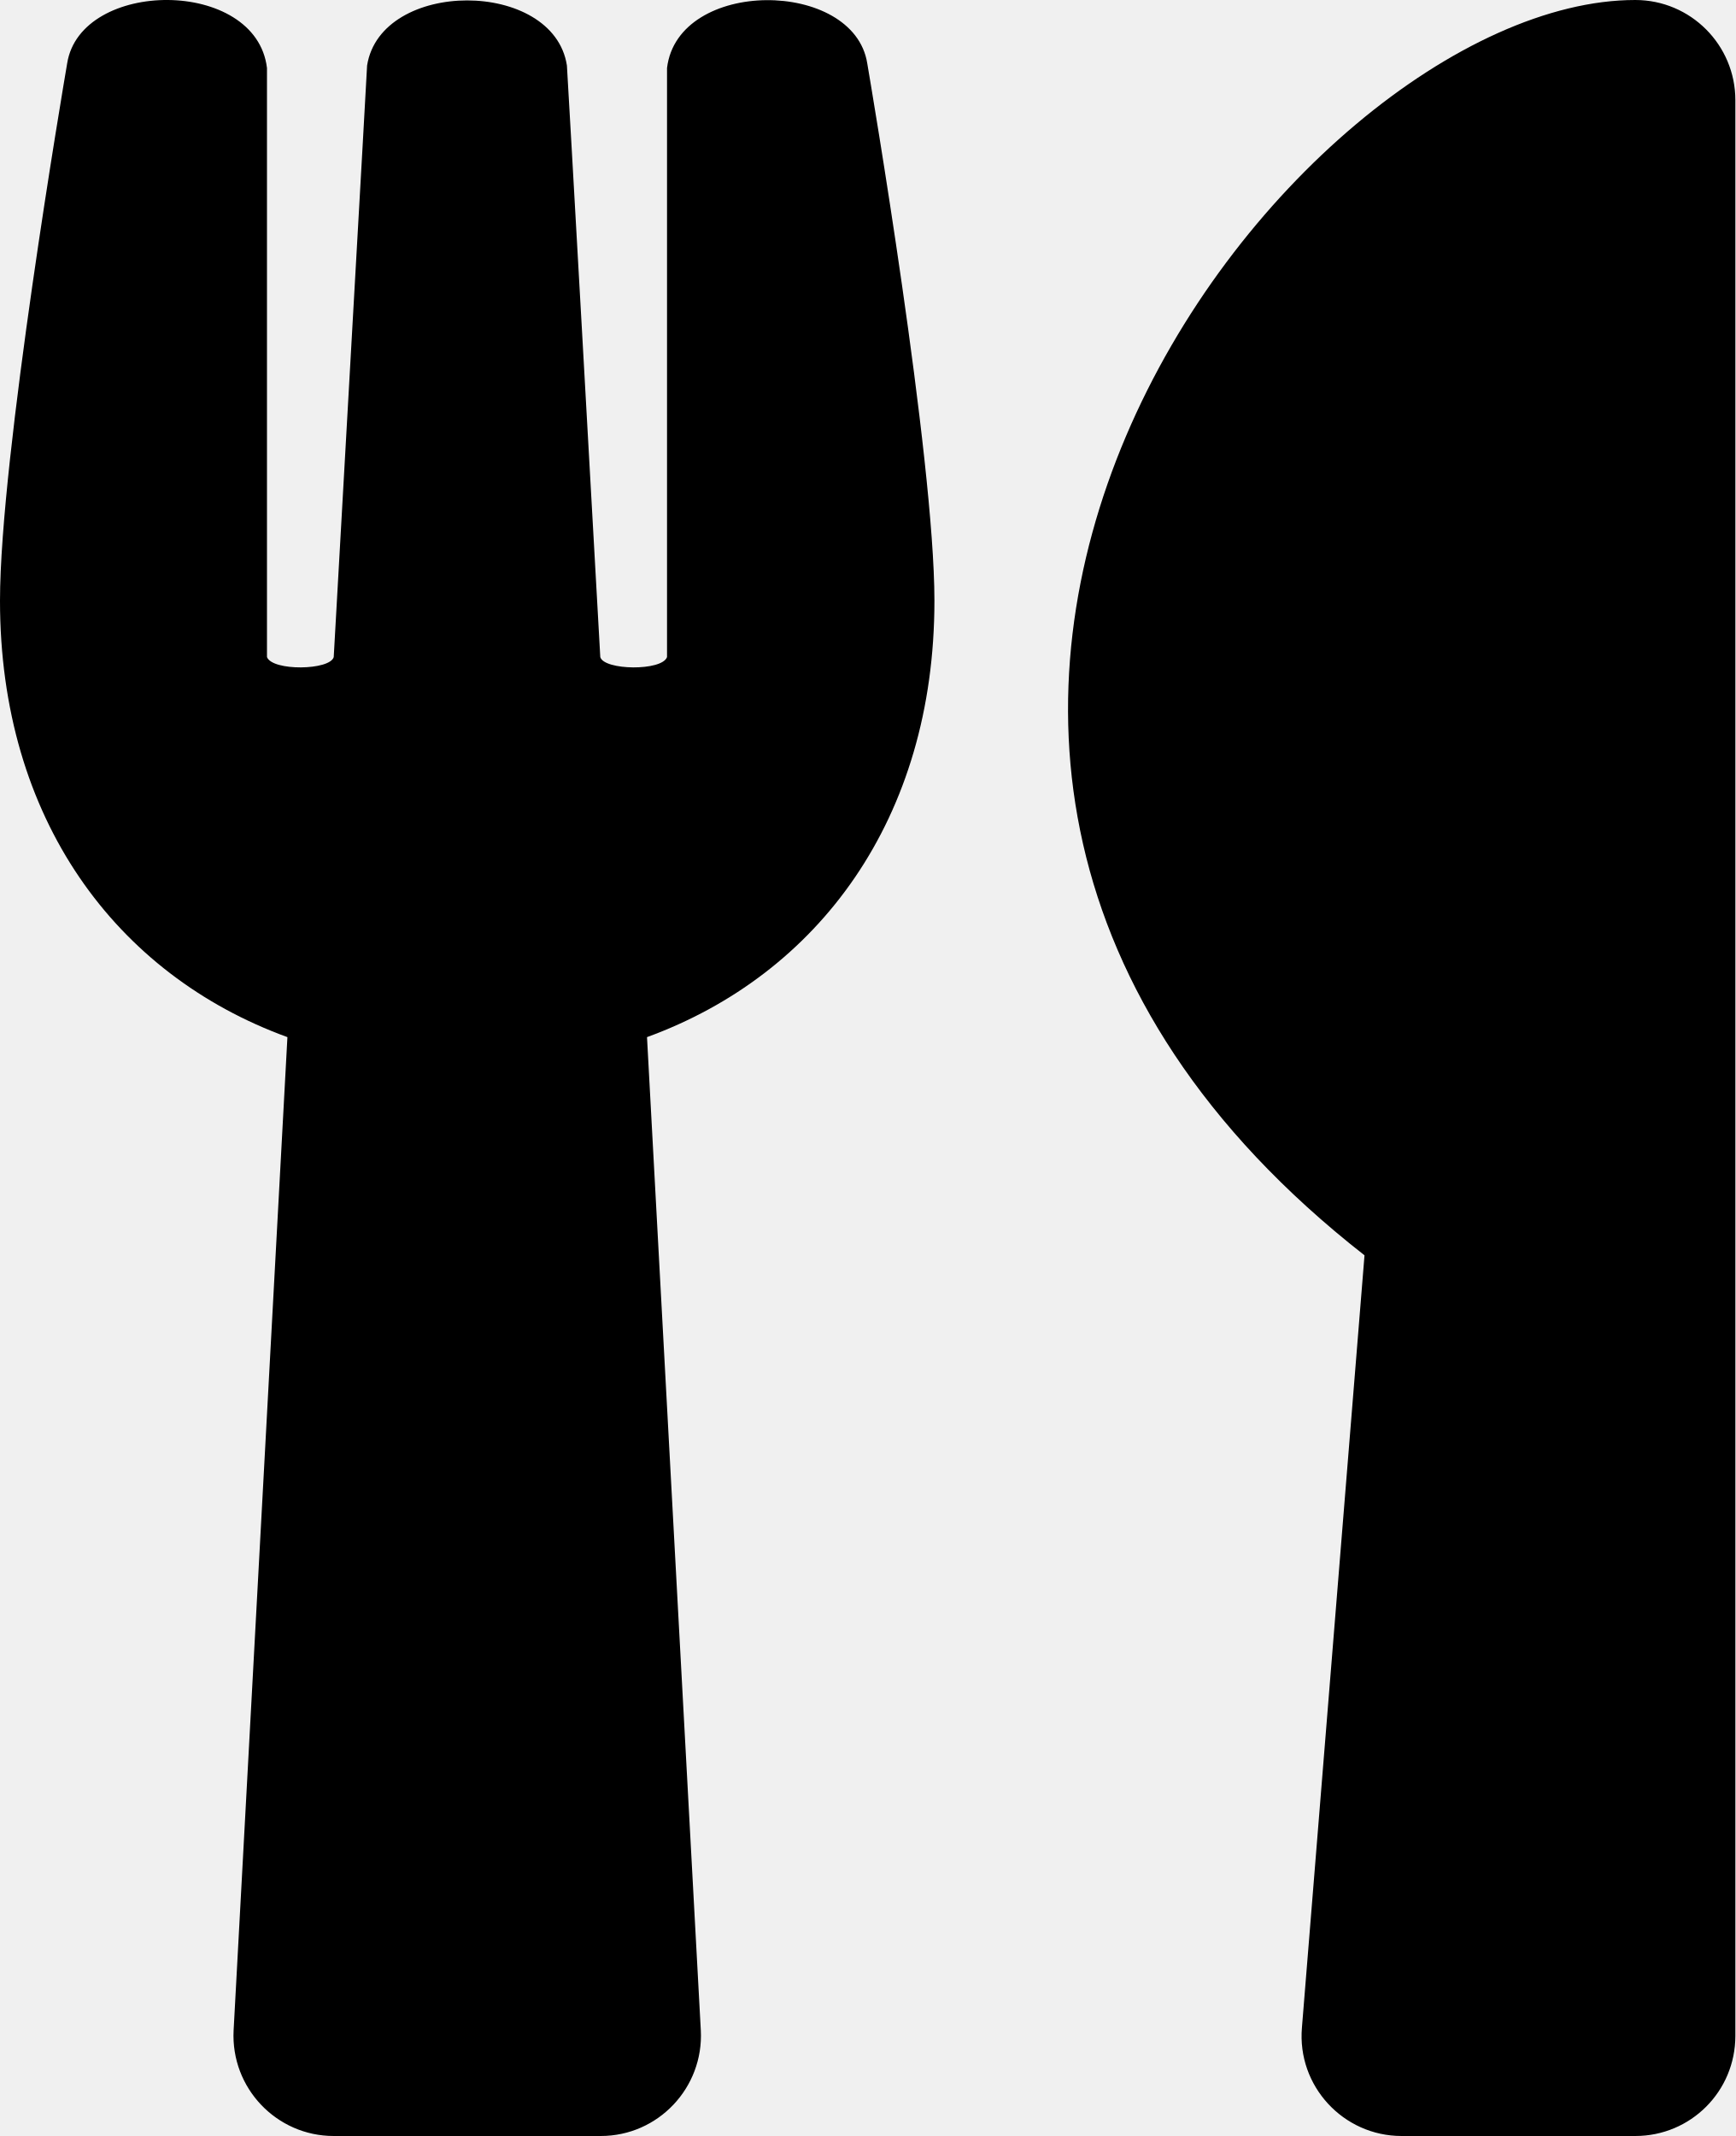
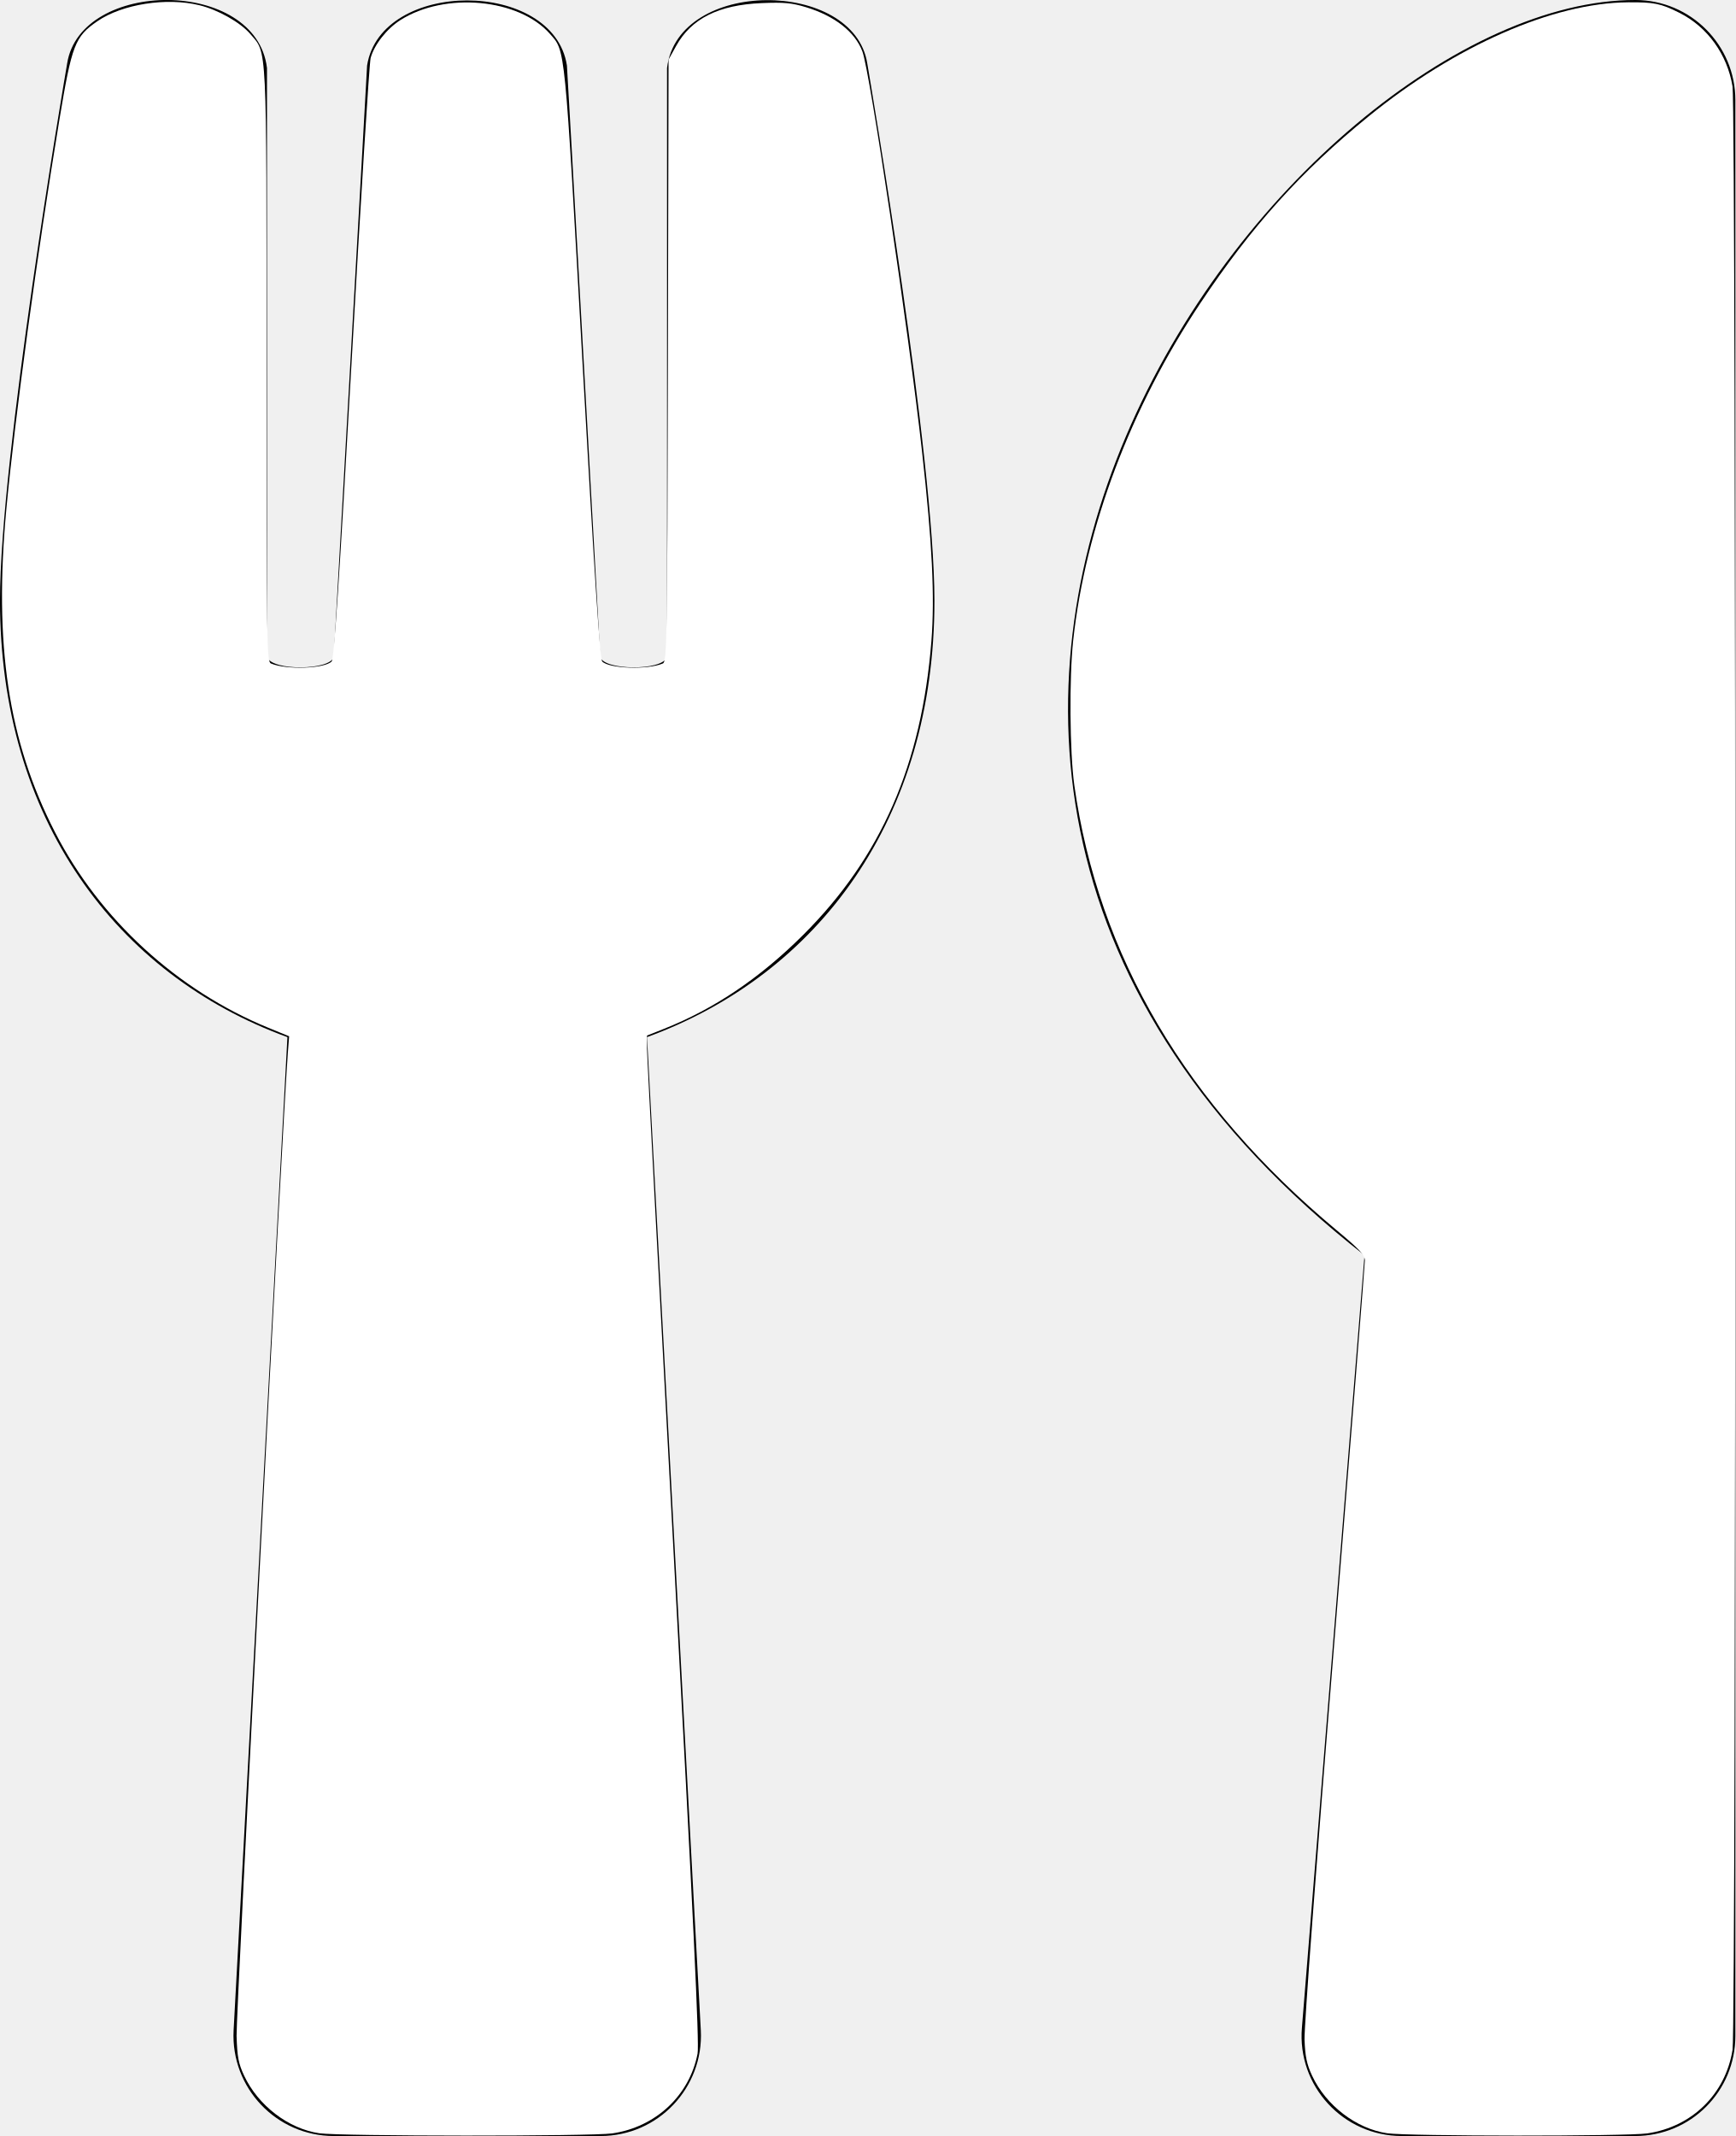
- <svg xmlns="http://www.w3.org/2000/svg" aria-hidden="true" focusable="false" data-prefix="fas" data-icon="utensils" class="svg-inline--fa fa-utensils fa-w-13" role="img" viewBox="0 0 416 512">
-   <path fill="currentColor" d="M207.9 15.2c.8 4.7 16.1 94.5 16.1 128.8 0 52.3-27.8 89.6-68.9 104.6L168 486.7c.7 13.7-10.2 25.3-24 25.3H80c-13.7 0-24.7-11.5-24-25.3l12.9-238.1C27.7 233.6 0 196.2 0 144 0 109.6 15.3 19.9 16.1 15.2 19.3-5.1 61.4-5.4 64 16.3v141.2c1.3 3.4 15.1 3.2 16 0 1.4-25.3 7.9-139.2 8-141.8 3.3-20.8 44.7-20.8 47.9 0 .2 2.7 6.6 116.5 8 141.8.9 3.2 14.8 3.4 16 0V16.3c2.6-21.6 44.8-21.4 48-1.1zm119.2 285.7l-15 185.1c-1.2 14 9.9 26 23.9 26h56c13.3 0 24-10.7 24-24V24c0-13.2-10.7-24-24-24-82.5 0-221.4 178.5-64.9 300.9z" />
+ <svg xmlns="http://www.w3.org/2000/svg" aria-hidden="true" focusable="false" data-prefix="fas" data-icon="utensils" class="svg-inline--fa fa-utensils fa-w-13" role="img" viewBox="0 0 416 512" version="1.1" id="svg4">
+   <defs id="defs8" />
+   <path fill="currentColor" d="M207.9 15.2c.8 4.7 16.1 94.5 16.1 128.8 0 52.3-27.8 89.6-68.9 104.6L168 486.7c.7 13.7-10.2 25.3-24 25.3H80c-13.7 0-24.7-11.5-24-25.3l12.9-238.1C27.7 233.6 0 196.2 0 144 0 109.6 15.3 19.9 16.1 15.2 19.3-5.1 61.4-5.4 64 16.3v141.2c1.3 3.4 15.1 3.2 16 0 1.4-25.3 7.9-139.2 8-141.8 3.3-20.8 44.7-20.8 47.9 0 .2 2.7 6.6 116.5 8 141.8.9 3.2 14.8 3.4 16 0V16.3c2.6-21.6 44.8-21.4 48-1.1zm119.2 285.7l-15 185.1c-1.2 14 9.9 26 23.9 26h56c13.3 0 24-10.7 24-24V24c0-13.2-10.7-24-24-24-82.5 0-221.4 178.5-64.9 300.9z" id="path2" />
+   <path style="fill:#ffffff;fill-opacity:1;stroke-width:0.394" d="m 76.538,511.344 c -7.401,-1.085 -14.664,-6.652 -18.014,-13.805 -1.359,-2.904 -1.659,-4.48 -1.814,-9.558 -0.147,-4.802 11.071,-219.803 12.295,-235.629 l 0.306,-3.952 -4.993,-2.047 C 42.502,237.406 23.905,220.362 13.192,199.497 1.959,177.617 -1.513,154.52 1.531,121.919 3.587,99.897 8.942,60.609 14.232,28.739 17.231,10.667 17.955,8.789 23.353,5.079 c 5.945,-4.086 16.546,-5.75 24.419,-3.833 4.488,1.093 9.84,4.112 12.221,6.894 4.076,4.762 3.893,1.018 3.893,79.468 0,67.011 0.059,70.995 1.064,71.425 3.641,1.559 12.812,1.26 14.547,-0.474 0.579,-0.579 1.818,-19.154 4.776,-71.614 2.197,-38.958 4.254,-71.816 4.572,-73.019 0.839,-3.177 3.858,-7.03 7.143,-9.114 10.726,-6.805 28.397,-5.174 35.845,3.308 3.722,4.239 3.485,1.852 7.786,78.529 2.894,51.586 4.2,71.357 4.753,71.918 1.698,1.723 10.897,2.02 14.517,0.469 0.991,-0.425 1.064,-4.808 1.216,-72.6 l 0.162,-72.148 1.812,-3.271 c 3.636,-6.564 10.19,-9.848 20.511,-10.274 5.383,-0.223 7.229,-0.051 10.641,0.988 6.866,2.091 11.713,5.893 13.498,10.587 1.795,4.721 11.068,66.921 14.307,95.965 2.435,21.84 3.077,34.823 2.242,45.358 -2.346,29.578 -12.045,51.81 -30.738,70.458 -10.376,10.35 -21.294,17.718 -33.336,22.496 l -4.105,1.628 0.002,3.128 c 0.001,1.72 2.86,55.939 6.353,120.486 4.768,88.096 6.206,118.117 5.768,120.399 -1.926,10.039 -10.038,17.635 -20.438,19.138 -5.002,0.723 -65.283,0.696 -70.245,-0.032 z" id="path835" />
+   <path style="fill:#ffffff;fill-opacity:1;stroke-width:0.394" d="m 332.538,511.344 c -7.405,-1.086 -14.677,-6.662 -18.006,-13.805 -1.269,-2.724 -1.662,-4.596 -1.811,-8.646 -0.111,-3.001 2.882,-42.892 7.135,-95.111 4.03,-49.468 7.327,-90.688 7.327,-91.601 0,-1.369 -1.19,-2.65 -6.827,-7.35 -36.065,-30.066 -57.105,-65.776 -62.824,-106.632 -1.103,-7.879 -1.243,-25.772 -0.271,-34.66 2.97,-27.163 13.768,-55.803 30.49,-80.874 12.321,-18.472 24.143,-31.594 40.344,-44.777 20.782,-16.912 44.165,-27.195 62.158,-27.335 6.287,-0.049 7.859,0.272 12.332,2.518 6.729,3.379 11.49,9.98 12.736,17.658 0.877,5.404 0.884,465.057 0.007,470.596 -1.678,10.602 -9.734,18.501 -20.449,20.05 -4.979,0.72 -57.397,0.693 -62.34,-0.032 z" id="path837" />
</svg>
